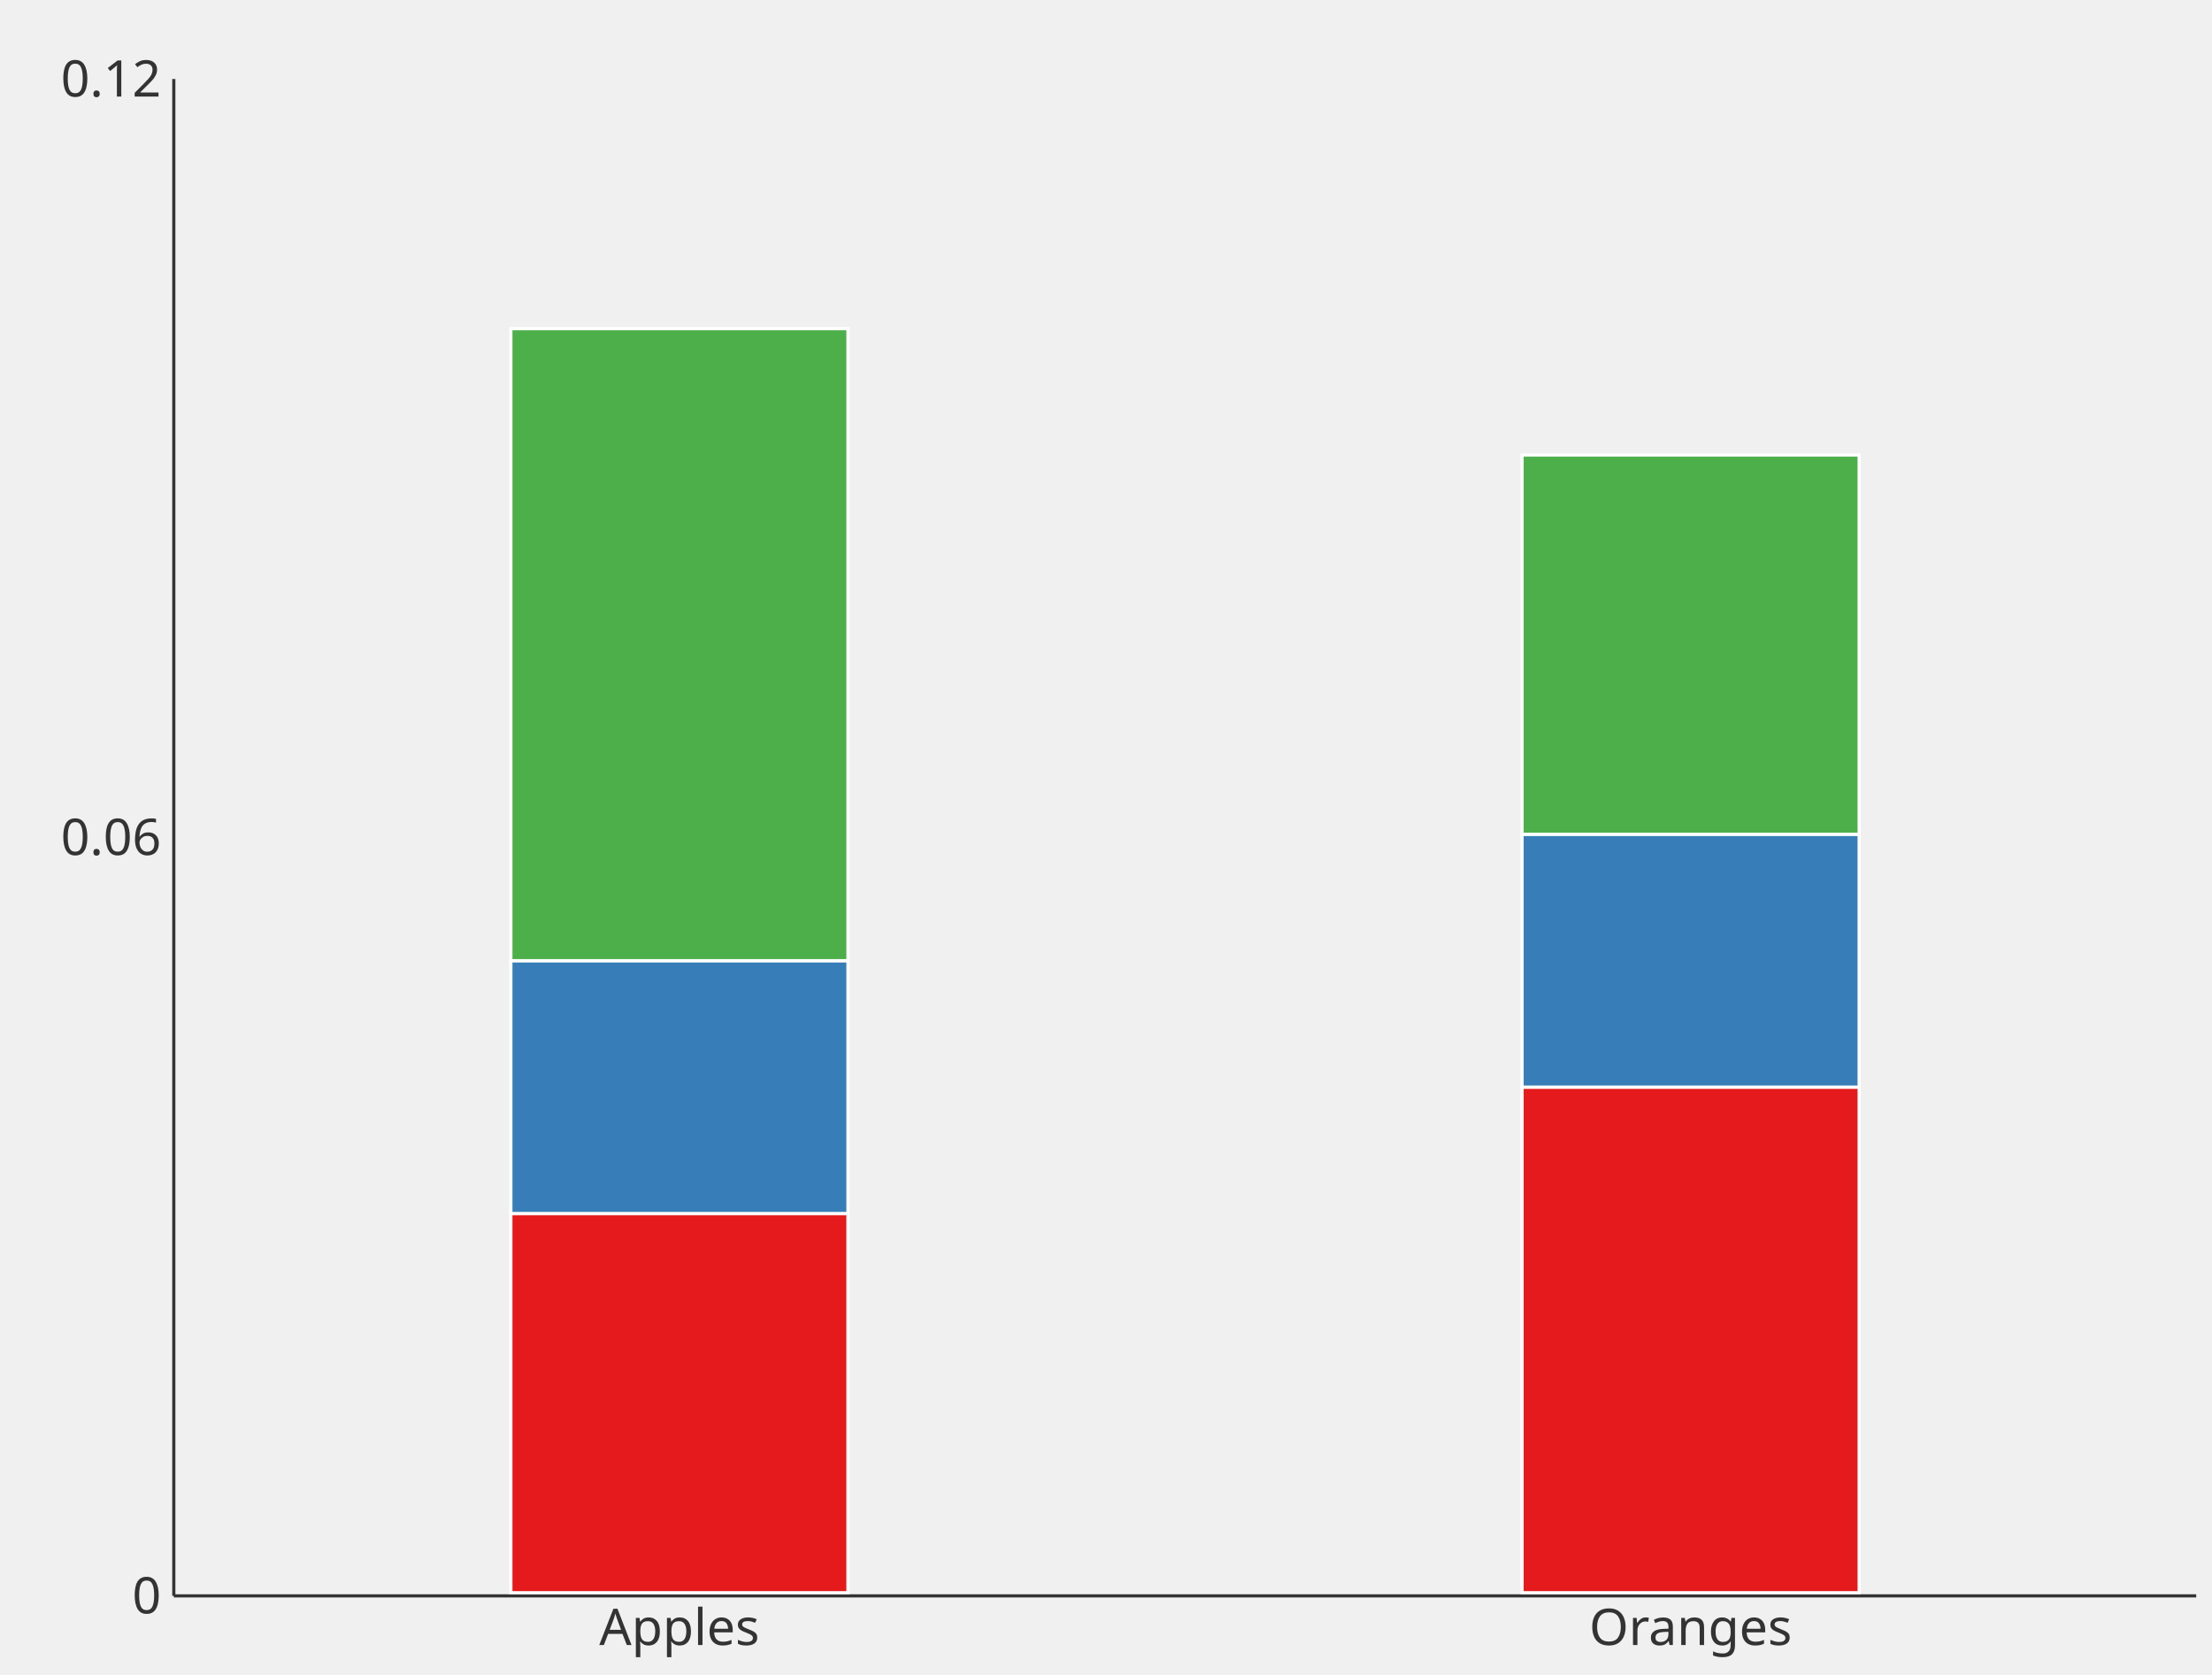
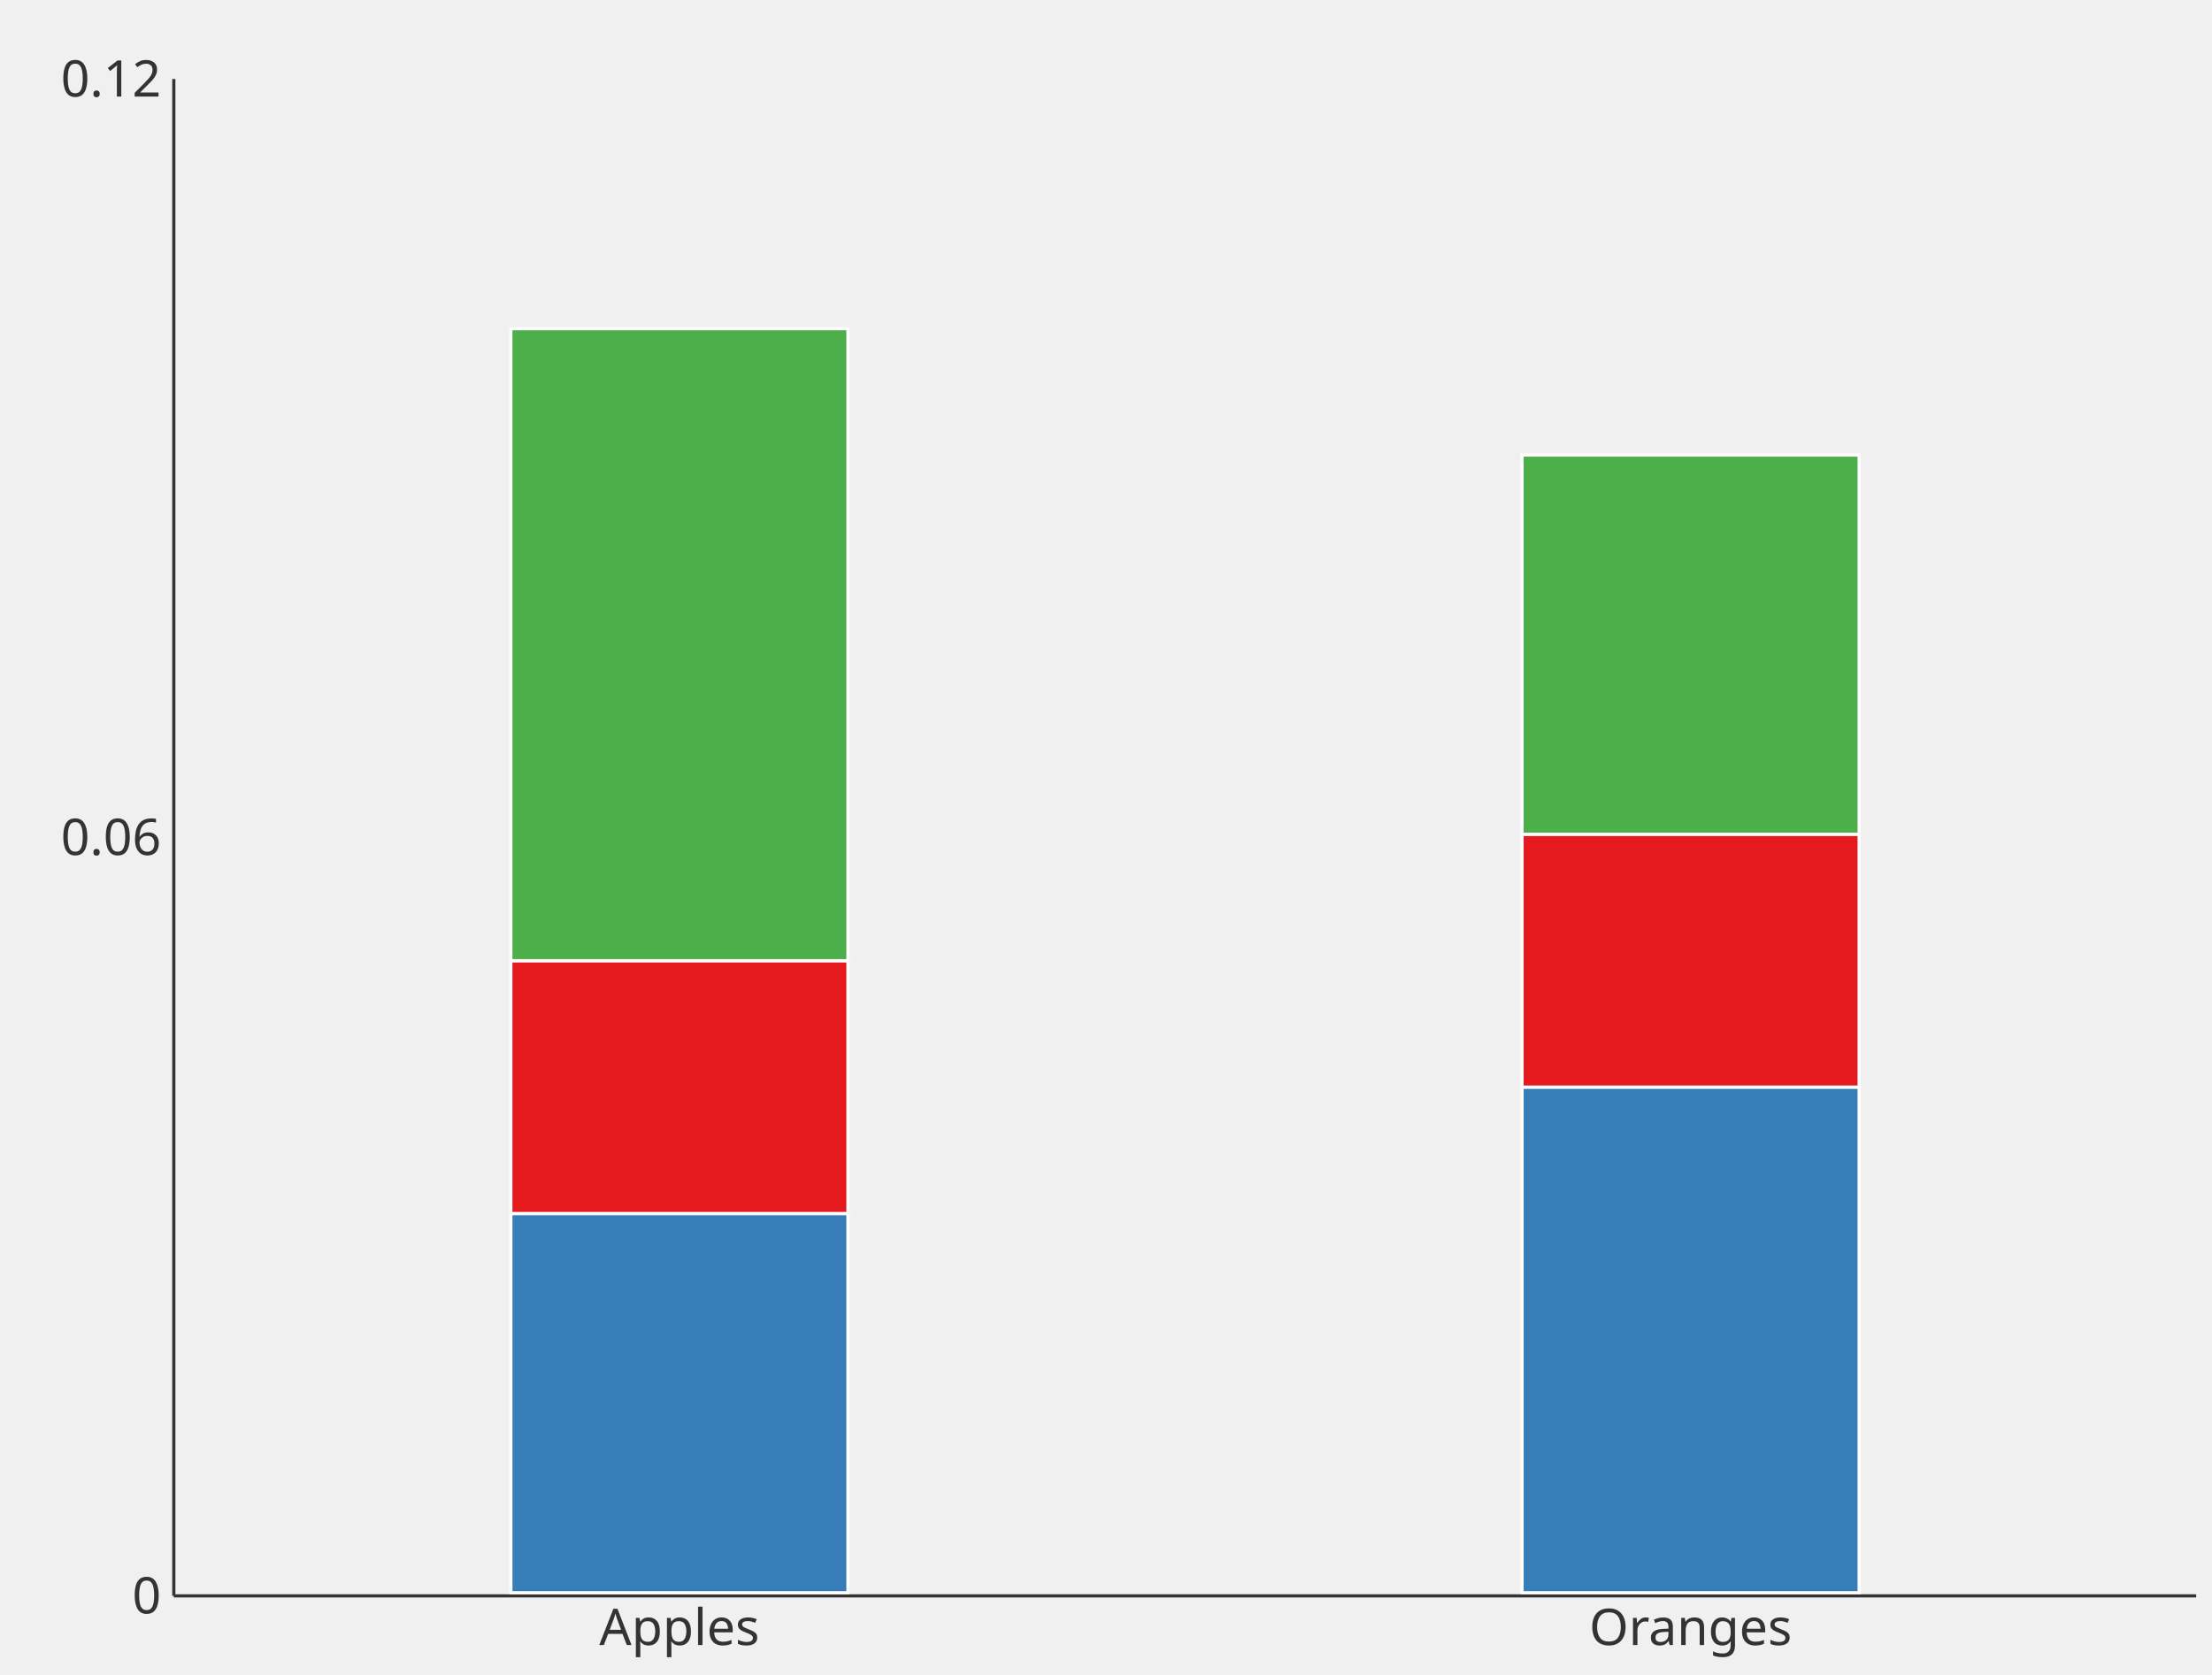
<svg xmlns="http://www.w3.org/2000/svg" font-family="sans-serif" font-size="16" viewBox="-55 -25 700 530">
  <style>
		@media (prefers-color-scheme: dark) {
			[fill="#333"] {fill: white}
			[stroke="#333"] {stroke: white}
		}
	</style>
  <g role="table">
    <line stroke="#333" x1="0" x2="0" y1="0" y2="480" />
    <line stroke="#333" x1="0" x2="640" y1="480" y2="480" />
    <g aria-hidden="true">
      <text dominant-baseline="middle" fill="#333" text-anchor="end" x="-4" y="480">0</text>
      <text dominant-baseline="middle" fill="#333" text-anchor="end" x="-4" y="240">0.06</text>
      <text dominant-baseline="middle" fill="#333" text-anchor="end" x="-4" y="0">0.12</text>
    </g>
    <g role="row">
      <text dominant-baseline="middle" fill="#333" role="columnheader" text-anchor="middle" x="160" y="490">Apples</text>
      <text dominant-baseline="middle" fill="#333" role="columnheader" text-anchor="middle" x="480" y="490">Oranges</text>
    </g>
-     <g fill="#e41a1c" role="row" stroke="white">
+     <g fill="#377eb8" role="row" stroke="white">
      <rect height="120" role="cell" width="106.667" x="106.667" y="359">
				</rect>
      <rect height="160" role="cell" width="106.667" x="426.667" y="319">
				</rect>
    </g>
-     <g fill="#377eb8" role="row" stroke="white">
+     <g fill="#e41a1c" role="row" stroke="white">
      <rect height="80" role="cell" width="106.667" x="106.667" y="279">
				</rect>
      <rect height="80" role="cell" width="106.667" x="426.667" y="239">
				</rect>
    </g>
    <g fill="#4daf4a" role="row" stroke="white">
      <rect height="200" role="cell" width="106.667" x="106.667" y="79">
				</rect>
      <rect height="120" role="cell" width="106.667" x="426.667" y="119">
				</rect>
    </g>
  </g>
</svg>
